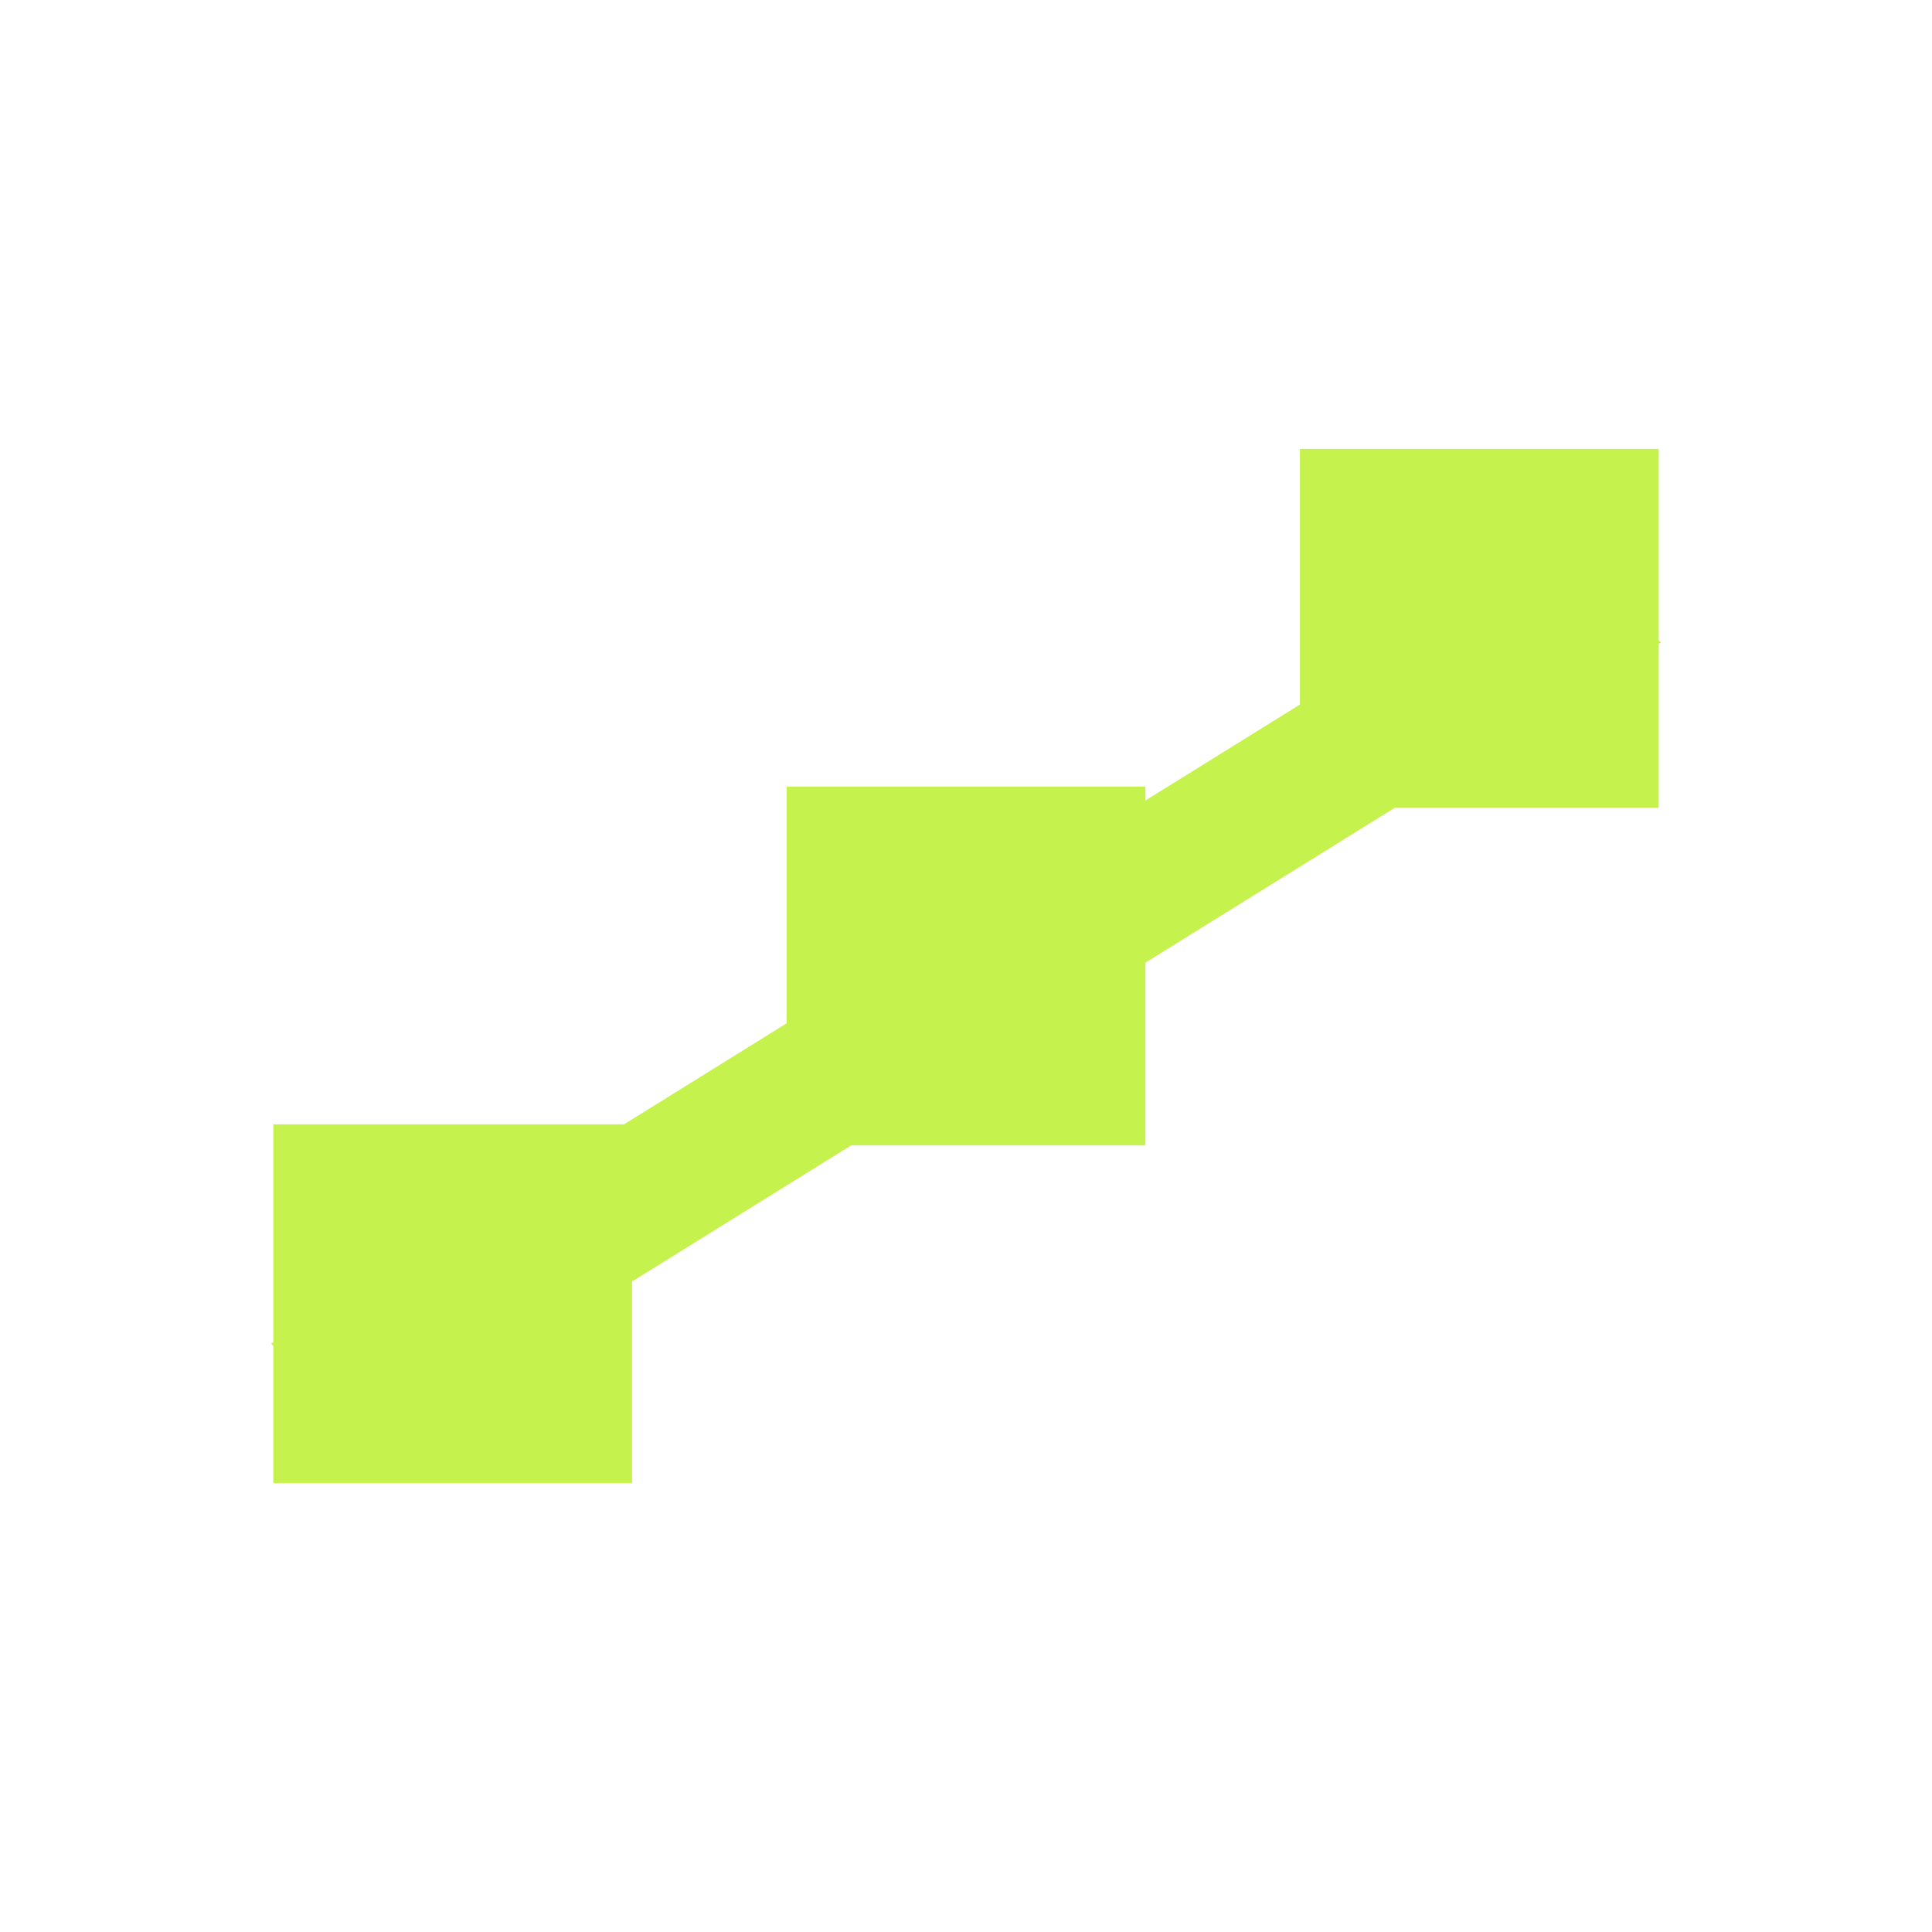
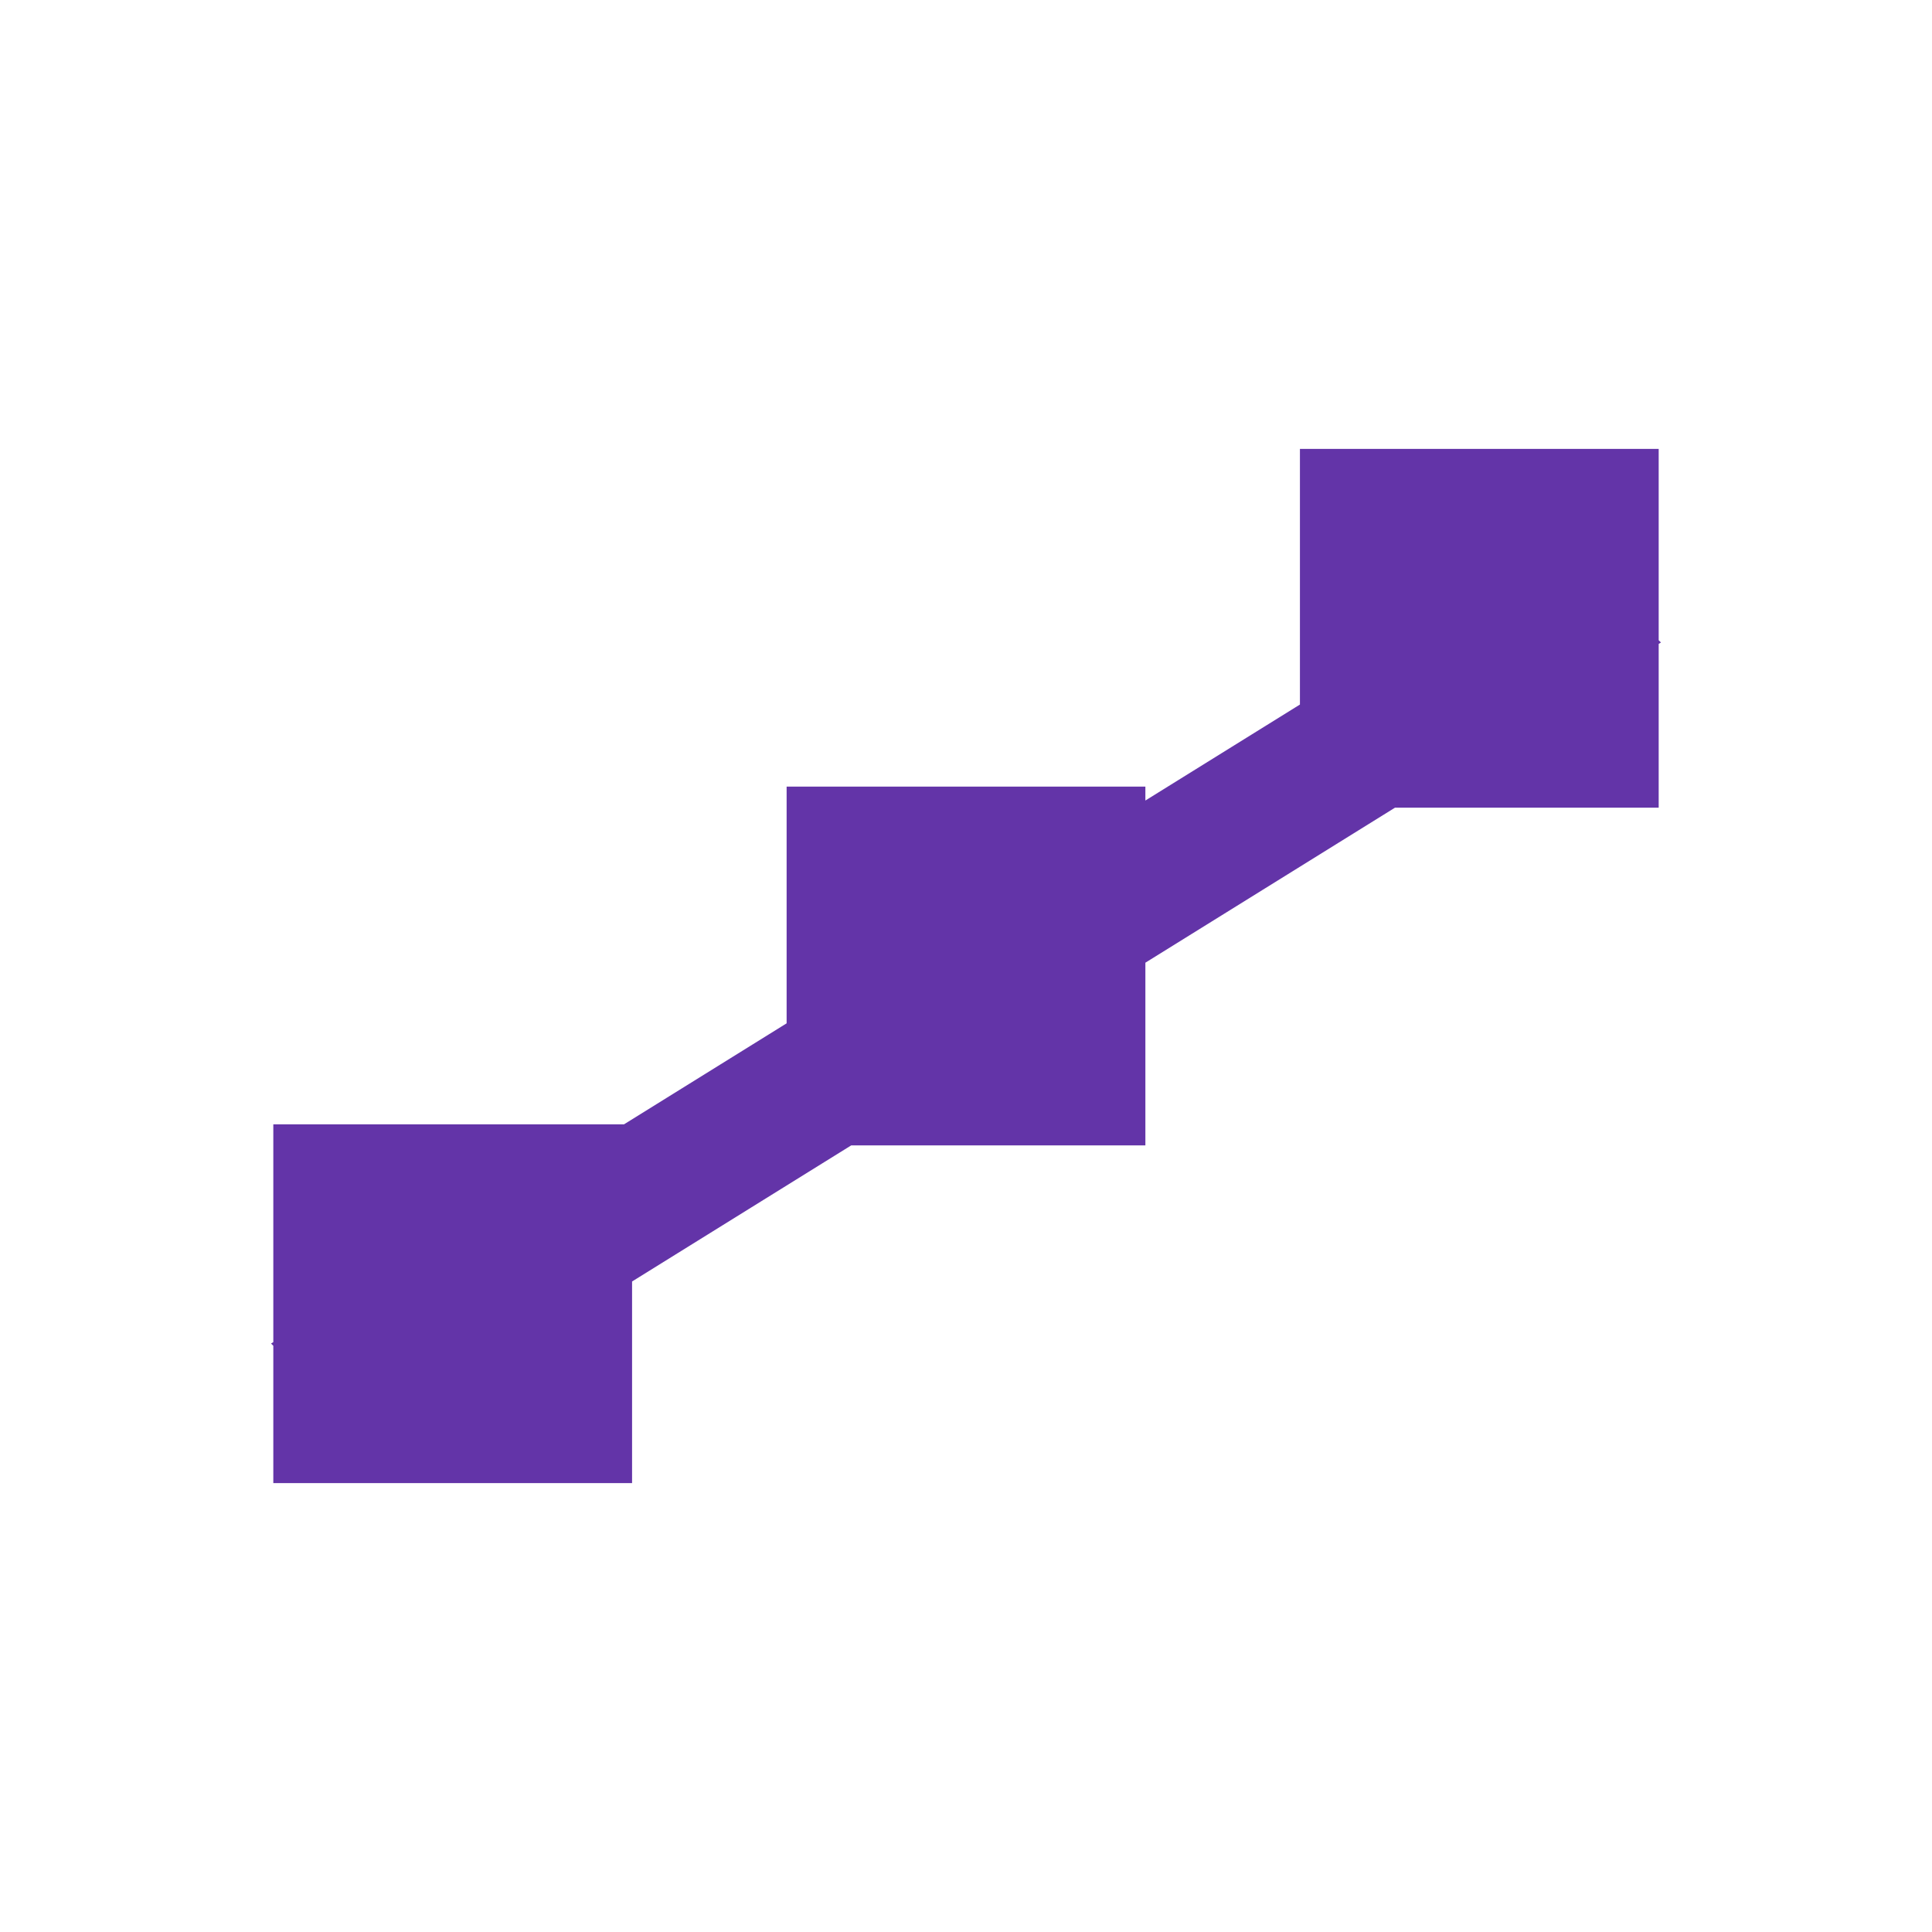
<svg xmlns="http://www.w3.org/2000/svg" width="256" height="256" viewBox="0 0 256 256" fill="none">
-   <path d="M219.785 84.835L220.084 85.134L219.785 85.32V107.021H184.844L151.769 127.562V151.769H112.792L83.752 169.804V196.516H36.215V178.324L35.916 178.025L36.215 177.839V148.979H82.686L104.231 135.597V104.232H151.769V106.074L172.248 93.355V59.484H219.785V84.835Z" fill="#C6F24E" />
+   <path d="M219.785 84.835L220.084 85.134L219.785 85.32V107.021H184.844L151.769 127.562V151.769H112.792L83.752 169.804V196.516H36.215V178.324L35.916 178.025L36.215 177.839V148.979H82.686L104.231 135.597V104.232H151.769V106.074L172.248 93.355V59.484H219.785V84.835Z" fill="#6334A8" />
</svg>
